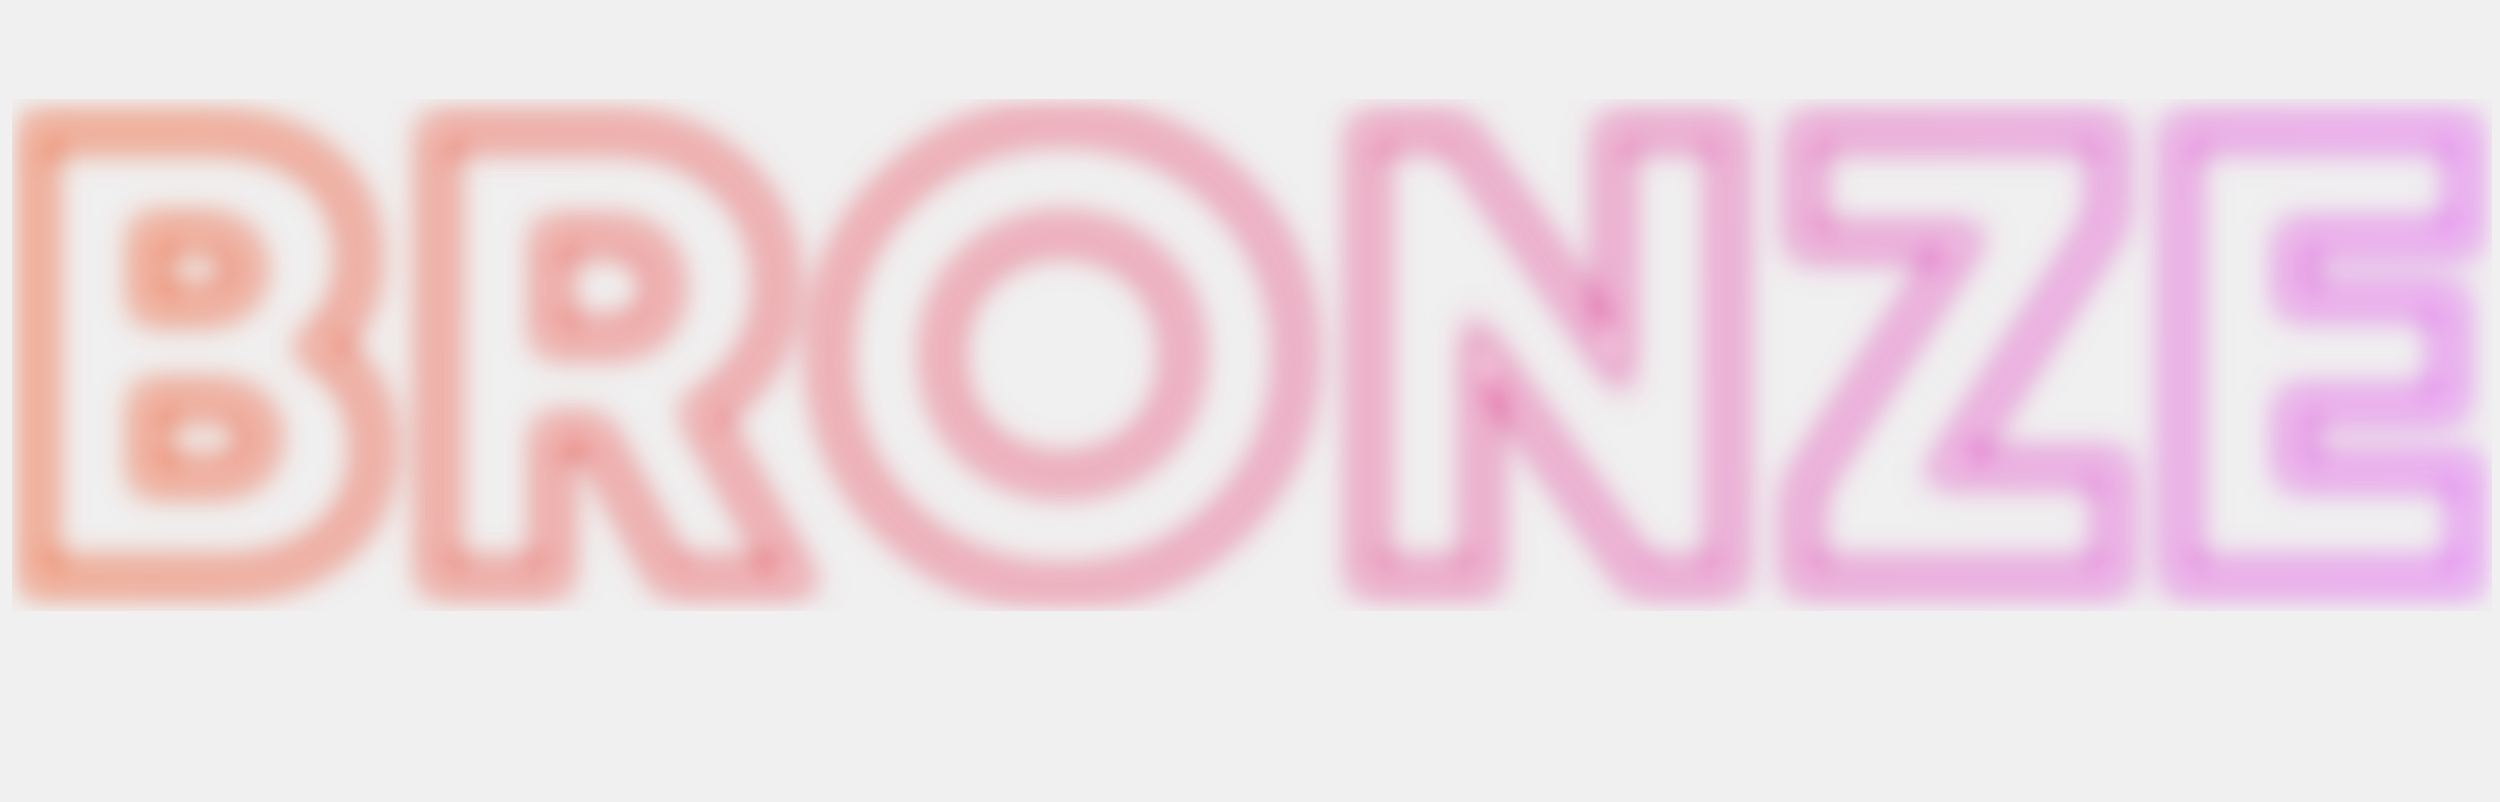
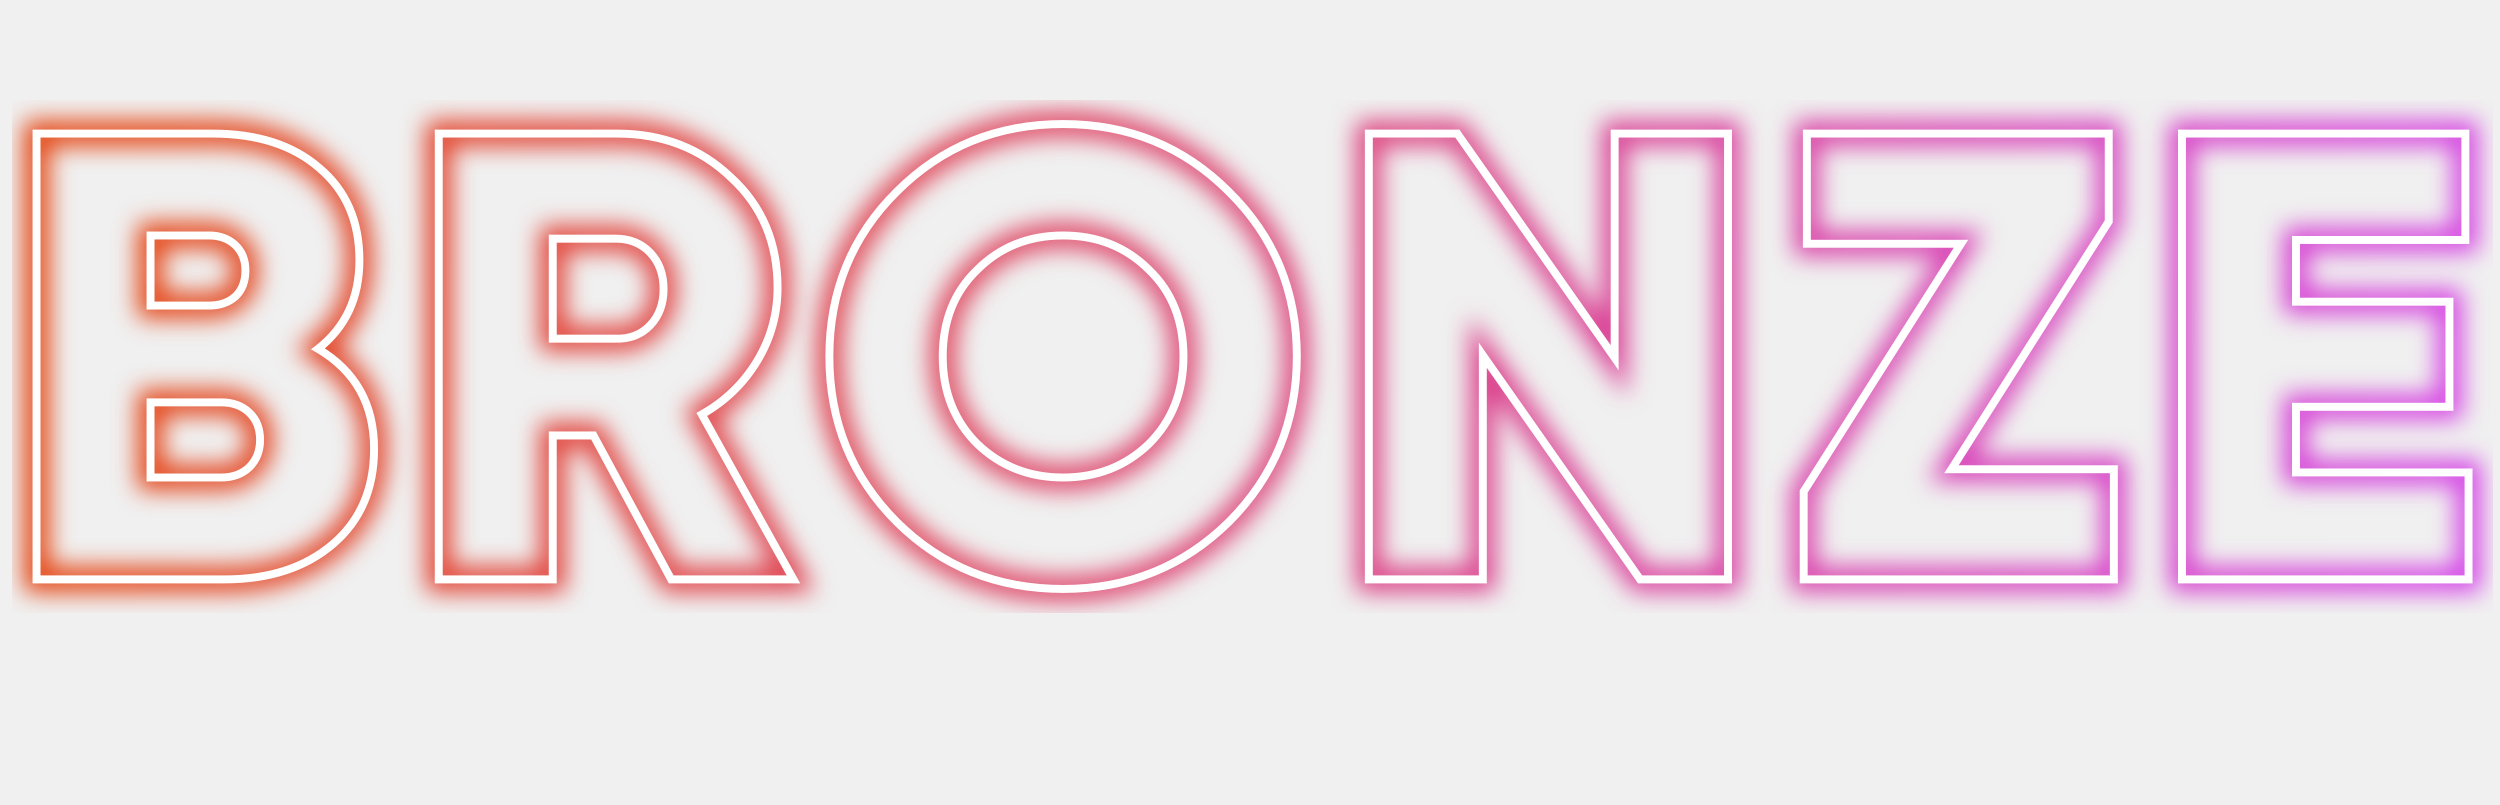
- <svg xmlns="http://www.w3.org/2000/svg" width="212" height="68" viewBox="0 0 212 68" fill="none">
-   <g filter="url(#filter0_f_114_9)">
-     <g filter="url(#filter1_f_114_9)">
-       <path d="M26.957 29.458L26.31 28.633L25.103 29.58L26.424 30.36L26.957 29.458ZM28.253 45.977L27.569 45.182L27.568 45.183L28.253 45.977ZM3.096 49H2.048V50.048H3.096V49ZM3.096 11.212V10.163H2.048V11.212H3.096ZM27.065 14.127L26.376 14.917L26.383 14.923L26.39 14.929L27.065 14.127ZM12.759 19.849V18.801H11.711V19.849H12.759ZM12.759 25.787H11.711V26.835H12.759V25.787ZM19.939 25.031L20.63 25.82L20.643 25.808L20.656 25.796L19.939 25.031ZM12.759 40.363H11.711V41.411H12.759V40.363ZM21.127 39.499L21.845 40.262L21.857 40.251L21.868 40.24L21.127 39.499ZM21.127 34.856L21.845 34.093L21.845 34.093L21.127 34.856ZM12.759 33.992V32.944H11.711V33.992H12.759ZM26.424 30.36C29.261 32.037 30.659 34.513 30.659 37.933H32.756C32.756 33.796 30.987 30.622 27.49 28.555L26.424 30.36ZM30.659 37.933C30.659 41.05 29.613 43.426 27.569 45.182L28.936 46.772C31.499 44.569 32.756 41.583 32.756 37.933H30.659ZM27.568 45.183C25.461 46.998 22.646 47.952 19.021 47.952V50.048C23.026 50.048 26.365 48.986 28.937 46.771L27.568 45.183ZM19.021 47.952H3.096V50.048H19.021V47.952ZM4.145 49V11.212H2.048V49H4.145ZM3.096 12.26H17.996V10.163H3.096V12.26ZM17.996 12.26C21.632 12.26 24.386 13.184 26.376 14.917L27.753 13.336C25.282 11.183 21.989 10.163 17.996 10.163V12.26ZM26.39 14.929C28.391 16.612 29.418 18.912 29.418 21.954H31.514C31.514 18.375 30.273 15.456 27.74 13.325L26.39 14.929ZM29.418 21.954C29.418 24.824 28.377 27.011 26.31 28.633L27.604 30.283C30.215 28.234 31.514 25.419 31.514 21.954H29.418ZM17.726 18.801H12.759V20.897H17.726V18.801ZM11.711 19.849V25.787H13.808V19.849H11.711ZM12.759 26.835H17.726V24.739H12.759V26.835ZM17.726 26.835C18.832 26.835 19.83 26.52 20.63 25.82L19.249 24.242C18.897 24.55 18.419 24.739 17.726 24.739V26.835ZM20.656 25.796C21.483 25.021 21.851 23.985 21.851 22.818H19.755C19.755 23.522 19.547 23.962 19.222 24.267L20.656 25.796ZM21.851 22.818C21.851 21.673 21.474 20.66 20.656 19.894L19.222 21.424C19.556 21.737 19.755 22.163 19.755 22.818H21.851ZM20.656 19.894C19.859 19.146 18.852 18.801 17.726 18.801V20.897C18.399 20.897 18.868 21.092 19.222 21.424L20.656 19.894ZM12.759 41.411H18.752V39.314H12.759V41.411ZM18.752 41.411C19.945 41.411 21.009 41.05 21.845 40.262L20.408 38.735C20.021 39.1 19.501 39.314 18.752 39.314V41.411ZM21.868 40.24C22.694 39.415 23.093 38.366 23.093 37.178H20.996C20.996 37.86 20.784 38.359 20.386 38.758L21.868 40.24ZM23.093 37.178C23.093 35.966 22.701 34.898 21.845 34.093L20.408 35.62C20.776 35.966 20.996 36.446 20.996 37.178H23.093ZM21.845 34.093C21.009 33.305 19.945 32.944 18.752 32.944V35.041C19.501 35.041 20.021 35.255 20.408 35.62L21.845 34.093ZM18.752 32.944H12.759V35.041H18.752V32.944ZM11.711 33.992V40.363H13.808V33.992H11.711ZM67.259 49V50.048H69.041L68.175 48.49L67.259 49ZM56.894 49L55.971 49.498L56.269 50.048H56.894V49ZM50.308 36.8L51.231 36.302L50.934 35.751H50.308V36.8ZM46.853 36.8V35.751H45.805V36.8H46.853ZM46.853 49V50.048H47.901V49H46.853ZM37.19 49H36.142V50.048H37.19V49ZM37.19 11.212V10.163H36.142V11.212H37.19ZM61.968 14.937L61.243 15.693L61.251 15.701L61.26 15.709L61.968 14.937ZM59.485 35.018L58.971 34.105L58.062 34.617L58.569 35.528L59.485 35.018ZM46.853 20.119V19.07H45.805V20.119H46.853ZM46.853 28.594H45.805V29.643H46.853V28.594ZM52.197 28.594L52.229 27.546L52.213 27.546H52.197V28.594ZM55.113 21.306L54.354 22.03L54.354 22.03L55.113 21.306ZM67.259 47.952H56.894V50.048H67.259V47.952ZM57.817 48.502L51.231 36.302L49.386 37.298L55.971 49.498L57.817 48.502ZM50.308 35.751H46.853V37.848H50.308V35.751ZM45.805 36.8V49H47.901V36.8H45.805ZM46.853 47.952H37.19V50.048H46.853V47.952ZM38.239 49V11.212H36.142V49H38.239ZM37.19 12.26H52.306V10.163H37.19V12.26ZM52.306 12.26C55.908 12.26 58.862 13.412 61.243 15.693L62.694 14.18C59.892 11.495 56.405 10.163 52.306 10.163V12.26ZM61.26 15.709C63.654 17.907 64.861 20.731 64.861 24.276H66.958C66.958 20.19 65.537 16.789 62.677 14.164L61.26 15.709ZM64.861 24.276C64.861 26.316 64.337 28.198 63.284 29.942L65.079 31.026C66.33 28.954 66.958 26.698 66.958 24.276H64.861ZM63.284 29.942C62.228 31.691 60.796 33.076 58.971 34.105L60 35.931C62.134 34.729 63.832 33.091 65.079 31.026L63.284 29.942ZM58.569 35.528L66.343 49.509L68.175 48.49L60.401 34.509L58.569 35.528ZM52.197 19.07H46.853V21.167H52.197V19.07ZM45.805 20.119V28.594H47.901V20.119H45.805ZM46.853 29.643H52.197V27.546H46.853V29.643ZM52.166 29.642C53.622 29.686 54.891 29.211 55.871 28.184L54.354 26.737C53.823 27.293 53.148 27.574 52.229 27.546L52.166 29.642ZM55.871 28.184C56.841 27.168 57.295 25.869 57.295 24.384H55.198C55.198 25.417 54.896 26.169 54.354 26.737L55.871 28.184ZM57.295 24.384C57.295 22.898 56.841 21.599 55.871 20.583L54.354 22.03C54.896 22.598 55.198 23.35 55.198 24.384H57.295ZM55.871 20.583C54.899 19.565 53.645 19.07 52.197 19.07V21.167C53.126 21.167 53.814 21.465 54.354 22.03L55.871 20.583ZM104.148 44.141L104.883 44.89L104.89 44.883L104.148 44.141ZM76.023 44.141L75.282 44.883L75.285 44.886L76.023 44.141ZM76.023 16.124L76.761 16.869L76.764 16.865L76.023 16.124ZM104.148 16.124L103.407 16.866L103.414 16.872L104.148 16.124ZM82.825 37.502L82.084 38.243L82.091 38.25L82.097 38.256L82.825 37.502ZM97.4 37.502L98.128 38.256L98.135 38.25L98.142 38.243L97.4 37.502ZM97.4 22.764L96.659 23.505L96.666 23.512L96.673 23.519L97.4 22.764ZM82.825 22.764L83.552 23.519L83.559 23.512L83.566 23.505L82.825 22.764ZM103.414 43.393C99.764 46.975 95.351 48.761 90.113 48.761V50.858C95.887 50.858 100.831 48.865 104.883 44.89L103.414 43.393ZM90.113 48.761C84.799 48.761 80.371 46.973 76.761 43.397L75.285 44.886C79.305 48.868 84.27 50.858 90.113 50.858V48.761ZM76.764 43.4C73.152 39.788 71.349 35.379 71.349 30.106H69.252C69.252 35.918 71.264 40.865 75.282 44.883L76.764 43.4ZM71.349 30.106C71.349 24.833 73.152 20.444 76.761 16.869L75.285 15.379C71.265 19.362 69.252 24.294 69.252 30.106H71.349ZM76.764 16.865C80.375 13.255 84.802 11.45 90.113 11.45V9.354C84.267 9.354 79.3 11.364 75.282 15.383L76.764 16.865ZM90.113 11.45C95.385 11.45 99.795 13.253 103.407 16.865L104.89 15.383C100.872 11.365 95.924 9.354 90.113 9.354V11.45ZM103.414 16.872C107.058 20.448 108.876 24.836 108.876 30.106H110.973C110.973 24.291 108.94 19.358 104.883 15.376L103.414 16.872ZM108.876 30.106C108.876 35.337 107.059 39.748 103.407 43.4L104.89 44.883C108.939 40.833 110.973 35.887 110.973 30.106H108.876ZM82.097 38.256C84.282 40.362 86.977 41.411 90.113 41.411V39.314C87.491 39.314 85.326 38.456 83.552 36.746L82.097 38.256ZM90.113 41.411C93.249 41.411 95.943 40.362 98.128 38.256L96.673 36.746C94.899 38.456 92.735 39.314 90.113 39.314V41.411ZM98.142 38.243C100.3 36.085 101.364 33.344 101.364 30.106H99.267C99.267 32.841 98.388 35.031 96.659 36.76L98.142 38.243ZM101.364 30.106C101.364 26.835 100.302 24.103 98.128 22.009L96.673 23.519C98.386 25.168 99.267 27.33 99.267 30.106H101.364ZM98.142 22.023C95.989 19.87 93.287 18.801 90.113 18.801V20.897C92.768 20.897 94.925 21.771 96.659 23.505L98.142 22.023ZM90.113 18.801C86.938 18.801 84.237 19.87 82.084 22.023L83.566 23.505C85.3 21.771 87.457 20.897 90.113 20.897V18.801ZM82.098 22.009C79.923 24.103 78.862 26.835 78.862 30.106H80.958C80.958 27.33 81.84 25.168 83.552 23.519L82.098 22.009ZM78.862 30.106C78.862 33.344 79.926 36.085 82.084 38.243L83.566 36.76C81.838 35.031 80.958 32.841 80.958 30.106H78.862ZM136.864 30.214L136.006 30.816L137.913 33.533V30.214H136.864ZM136.864 11.212V10.163H135.816V11.212H136.864ZM146.473 11.212H147.522V10.163H146.473V11.212ZM146.473 49V50.048H147.522V49H146.473ZM139.024 49L138.165 49.602L138.478 50.048H139.024V49ZM125.69 29.998L126.548 29.396L124.641 26.679V29.998H125.69ZM125.69 49V50.048H126.738V49H125.69ZM116.027 49H114.978V50.048H116.027V49ZM116.027 11.212V10.163H114.978V11.212H116.027ZM123.53 11.212L124.389 10.609L124.075 10.163H123.53V11.212ZM137.913 30.214V11.212H135.816V30.214H137.913ZM136.864 12.26H146.473V10.163H136.864V12.26ZM145.425 11.212V49H147.522V11.212H145.425ZM146.473 47.952H139.024V50.048H146.473V47.952ZM139.882 48.398L126.548 29.396L124.832 30.6L138.165 49.602L139.882 48.398ZM124.641 29.998V49H126.738V29.998H124.641ZM125.69 47.952H116.027V50.048H125.69V47.952ZM117.075 49V11.212H114.978V49H117.075ZM116.027 12.26H123.53V10.163H116.027V12.26ZM122.672 11.814L136.006 30.816L137.722 29.611L124.389 10.609L122.672 11.814ZM178.745 18.661L179.63 19.223L179.793 18.966V18.661H178.745ZM165.411 39.661L164.526 39.099L163.503 40.709H165.411V39.661ZM179.177 39.661H180.225V38.612H179.177V39.661ZM179.177 49V50.048H180.225V49H179.177ZM152.887 49H151.838V50.048H152.887V49ZM152.887 41.55L152.002 40.988L151.838 41.245V41.55H152.887ZM166.221 20.551L167.106 21.113L168.128 19.502H166.221V20.551ZM153.157 20.551H152.108V21.599H153.157V20.551ZM153.157 11.212V10.163H152.108V11.212H153.157ZM178.745 11.212H179.793V10.163H178.745V11.212ZM177.86 18.099L164.526 39.099L166.296 40.223L179.63 19.223L177.86 18.099ZM165.411 40.709H179.177V38.612H165.411V40.709ZM178.128 39.661V49H180.225V39.661H178.128ZM179.177 47.952H152.887V50.048H179.177V47.952ZM153.935 49V41.55H151.838V49H153.935ZM153.772 42.112L167.106 21.113L165.336 19.989L152.002 40.988L153.772 42.112ZM166.221 19.502H153.157V21.599H166.221V19.502ZM154.205 20.551V11.212H152.108V20.551H154.205ZM153.157 12.26H178.745V10.163H153.157V12.26ZM177.696 11.212V18.661H179.793V11.212H177.696ZM194.615 34.37V33.322H193.567V34.37H194.615ZM194.615 39.931H193.567V40.979H194.615V39.931ZM209.245 39.931H210.293V38.882H209.245V39.931ZM209.245 49V50.048H210.293V49H209.245ZM184.952 49H183.904V50.048H184.952V49ZM184.952 11.212V10.163H183.904V11.212H184.952ZM208.975 11.212H210.023V10.163H208.975V11.212ZM208.975 20.227V21.275H210.023V20.227H208.975ZM194.615 20.227V19.178H193.567V20.227H194.615ZM194.615 25.463H193.567V26.512H194.615V25.463ZM207.625 25.463H208.674V24.415H207.625V25.463ZM207.625 34.37V35.419H208.674V34.37H207.625ZM193.567 34.37V39.931H195.664V34.37H193.567ZM194.615 40.979H209.245V38.882H194.615V40.979ZM208.196 39.931V49H210.293V39.931H208.196ZM209.245 47.952H184.952V50.048H209.245V47.952ZM186.001 49V11.212H183.904V49H186.001ZM184.952 12.26H208.975V10.163H184.952V12.26ZM207.926 11.212V20.227H210.023V11.212H207.926ZM208.975 19.178H194.615V21.275H208.975V19.178ZM193.567 20.227V25.463H195.664V20.227H193.567ZM194.615 26.512H207.625V24.415H194.615V26.512ZM206.577 25.463V34.37H208.674V25.463H206.577ZM207.625 33.322H194.615V35.419H207.625V33.322Z" fill="url(#paint0_linear_114_9)" />
-     </g>
-     <path d="M26.957 29.458L26.749 29.193L26.361 29.497L26.785 29.748L26.957 29.458ZM28.253 45.977L28.033 45.721L28.033 45.721L28.253 45.977ZM3.096 49H2.759V49.337H3.096V49ZM3.096 11.212V10.875H2.759V11.212H3.096ZM27.065 14.127L26.844 14.381L26.848 14.385L27.065 14.127ZM12.759 19.849V19.512H12.422V19.849H12.759ZM12.759 25.787H12.422V26.124H12.759V25.787ZM19.939 25.031L20.161 25.285L20.17 25.277L19.939 25.031ZM12.759 40.363H12.422V40.7H12.759V40.363ZM21.127 39.499L21.358 39.744L21.365 39.737L21.127 39.499ZM21.127 34.856L21.358 34.611L21.358 34.611L21.127 34.856ZM12.759 33.992V33.656H12.422V33.992H12.759ZM26.785 29.748C29.847 31.557 31.37 34.27 31.37 37.933H32.044C32.044 34.039 30.401 31.102 27.128 29.168L26.785 29.748ZM31.37 37.933C31.37 41.231 30.253 43.814 28.033 45.721L28.472 46.232C30.859 44.181 32.044 41.402 32.044 37.933H31.37ZM28.033 45.721C25.768 47.673 22.775 48.663 19.021 48.663V49.337C22.897 49.337 26.059 48.312 28.473 46.232L28.033 45.721ZM19.021 48.663H3.096V49.337H19.021V48.663ZM3.433 49V11.212H2.759V49H3.433ZM3.096 11.549H17.996V10.875H3.096V11.549ZM17.996 11.549C21.753 11.549 24.69 12.505 26.844 14.381L27.286 13.873C24.978 11.862 21.868 10.875 17.996 10.875V11.549ZM26.848 14.385C29.03 16.22 30.129 18.73 30.129 21.954H30.803C30.803 18.557 29.635 15.848 27.282 13.869L26.848 14.385ZM30.129 21.954C30.129 25.026 29.001 27.426 26.749 29.193L27.165 29.723C29.592 27.819 30.803 25.217 30.803 21.954H30.129ZM17.726 19.512H12.759V20.186H17.726V19.512ZM12.422 19.849V25.787H13.096V19.849H12.422ZM12.759 26.124H17.726V25.45H12.759V26.124ZM17.726 26.124C18.692 26.124 19.513 25.852 20.161 25.285L19.717 24.778C19.213 25.219 18.559 25.45 17.726 25.45V26.124ZM20.17 25.277C20.826 24.662 21.14 23.828 21.14 22.818H20.466C20.466 23.679 20.204 24.321 19.709 24.785L20.17 25.277ZM21.14 22.818C21.14 21.84 20.823 21.026 20.17 20.413L19.709 20.904C20.207 21.372 20.466 21.997 20.466 22.818H21.14ZM20.17 20.413C19.523 19.806 18.698 19.512 17.726 19.512V20.186C18.553 20.186 19.204 20.431 19.709 20.904L20.17 20.413ZM12.759 40.7H18.752V40.026H12.759V40.7ZM18.752 40.7C19.795 40.7 20.674 40.388 21.358 39.744L20.896 39.254C20.356 39.761 19.652 40.026 18.752 40.026V40.7ZM21.365 39.737C22.046 39.057 22.381 38.195 22.381 37.178H21.707C21.707 38.032 21.432 38.717 20.889 39.261L21.365 39.737ZM22.381 37.178C22.381 36.129 22.048 35.261 21.358 34.611L20.896 35.102C21.429 35.604 21.707 36.283 21.707 37.178H22.381ZM21.358 34.611C20.674 33.967 19.795 33.656 18.752 33.656V34.33C19.652 34.33 20.356 34.594 20.896 35.102L21.358 34.611ZM18.752 33.656H12.759V34.33H18.752V33.656ZM12.422 33.992V40.363H13.096V33.992H12.422ZM67.259 49V49.337H67.832L67.553 48.836L67.259 49ZM56.894 49L56.597 49.16L56.693 49.337H56.894V49ZM50.308 36.8L50.605 36.64L50.509 36.463H50.308V36.8ZM46.853 36.8V36.463H46.516V36.8H46.853ZM46.853 49V49.337H47.19V49H46.853ZM37.19 49H36.853V49.337H37.19V49ZM37.19 11.212V10.875H36.853V11.212H37.19ZM61.968 14.937L61.735 15.18L61.741 15.185L61.968 14.937ZM59.485 35.018L59.32 34.725L59.028 34.889L59.191 35.182L59.485 35.018ZM46.853 20.119V19.782H46.516V20.119H46.853ZM46.853 28.594H46.516V28.931H46.853V28.594ZM52.197 28.594L52.208 28.257H52.197V28.594ZM55.113 21.306L54.869 21.539L54.869 21.539L55.113 21.306ZM67.259 48.663H56.894V49.337H67.259V48.663ZM57.191 48.84L50.605 36.64L50.012 36.96L56.597 49.16L57.191 48.84ZM50.308 36.463H46.853V37.137H50.308V36.463ZM46.516 36.8V49H47.19V36.8H46.516ZM46.853 48.663H37.19V49.337H46.853V48.663ZM37.527 49V11.212H36.853V49H37.527ZM37.19 11.549H52.306V10.875H37.19V11.549ZM52.306 11.549C56.076 11.549 59.212 12.761 61.735 15.18L62.202 14.693C59.543 12.145 56.236 10.875 52.306 10.875V11.549ZM61.741 15.185C64.293 17.527 65.572 20.548 65.572 24.276H66.246C66.246 20.374 64.898 17.168 62.196 14.688L61.741 15.185ZM65.572 24.276C65.572 26.446 65.013 28.455 63.893 30.309L64.47 30.658C65.654 28.698 66.246 26.568 66.246 24.276H65.572ZM63.893 30.309C62.772 32.166 61.25 33.637 59.32 34.725L59.651 35.312C61.68 34.168 63.288 32.616 64.47 30.658L63.893 30.309ZM59.191 35.182L66.964 49.164L67.553 48.836L59.78 34.855L59.191 35.182ZM52.197 19.782H46.853V20.456H52.197V19.782ZM46.516 20.119V28.594H47.19V20.119H46.516ZM46.853 28.931H52.197V28.257H46.853V28.931ZM52.187 28.931C53.461 28.97 54.528 28.561 55.356 27.693L54.869 27.228C54.185 27.944 53.309 28.291 52.208 28.257L52.187 28.931ZM55.356 27.693C56.181 26.829 56.583 25.716 56.583 24.384H55.909C55.909 25.57 55.556 26.508 54.869 27.228L55.356 27.693ZM56.583 24.384C56.583 23.051 56.181 21.938 55.356 21.074L54.869 21.539C55.556 22.259 55.909 23.197 55.909 24.384H56.583ZM55.356 21.074C54.531 20.209 53.468 19.782 52.197 19.782V20.456C53.302 20.456 54.182 20.82 54.869 21.539L55.356 21.074ZM104.148 44.141L104.384 44.382L104.387 44.38L104.148 44.141ZM76.023 44.141L75.785 44.38L75.786 44.381L76.023 44.141ZM76.023 16.124L76.26 16.363L76.261 16.362L76.023 16.124ZM104.148 16.124L103.91 16.362L103.912 16.365L104.148 16.124ZM82.825 37.502L82.587 37.74L82.591 37.744L82.825 37.502ZM97.4 37.502L97.634 37.744L97.639 37.74L97.4 37.502ZM97.4 22.764L97.162 23.002L97.167 23.007L97.4 22.764ZM82.825 22.764L83.059 23.007L83.063 23.002L82.825 22.764ZM103.912 43.901C100.126 47.617 95.533 49.473 90.113 49.473V50.147C95.705 50.147 100.469 48.224 104.384 44.382L103.912 43.901ZM90.113 49.473C84.619 49.473 80.009 47.616 76.26 43.902L75.786 44.381C79.666 48.225 84.449 50.147 90.113 50.147V49.473ZM76.261 43.903C72.512 40.153 70.638 35.561 70.638 30.106H69.964C69.964 35.735 71.905 40.5 75.785 44.38L76.261 43.903ZM70.638 30.106C70.638 24.65 72.511 20.077 76.26 16.363L75.786 15.885C71.905 19.729 69.964 24.477 69.964 30.106H70.638ZM76.261 16.362C80.011 12.613 84.62 10.739 90.113 10.739V10.065C84.448 10.065 79.665 12.005 75.785 15.886L76.261 16.362ZM90.113 10.739C95.568 10.739 100.16 12.613 103.91 16.362L104.387 15.886C100.507 12.006 95.742 10.065 90.113 10.065V10.739ZM103.912 16.365C107.697 20.078 109.588 24.651 109.588 30.106H110.261C110.261 24.476 108.302 19.728 104.384 15.884L103.912 16.365ZM109.588 30.106C109.588 35.524 107.697 40.116 103.91 43.903L104.387 44.38C108.301 40.465 110.261 35.7 110.261 30.106H109.588ZM82.591 37.744C84.636 39.715 87.151 40.7 90.113 40.7V40.026C87.316 40.026 84.972 39.103 83.059 37.259L82.591 37.744ZM90.113 40.7C93.074 40.7 95.589 39.715 97.634 37.744L97.167 37.259C95.253 39.103 92.909 40.026 90.113 40.026V40.7ZM97.639 37.74C99.651 35.727 100.652 33.174 100.652 30.106H99.978C99.978 33.012 99.037 35.389 97.162 37.263L97.639 37.74ZM100.652 30.106C100.652 27.003 99.652 24.464 97.634 22.521L97.167 23.007C99.036 24.807 99.978 27.162 99.978 30.106H100.652ZM97.639 22.526C95.628 20.515 93.111 19.512 90.113 19.512V20.186C92.944 20.186 95.286 21.126 97.162 23.002L97.639 22.526ZM90.113 19.512C87.114 19.512 84.597 20.515 82.587 22.526L83.063 23.002C84.939 21.126 87.281 20.186 90.113 20.186V19.512ZM82.591 22.521C80.574 24.464 79.573 27.003 79.573 30.106H80.247C80.247 27.162 81.189 24.807 83.059 23.007L82.591 22.521ZM79.573 30.106C79.573 33.174 80.574 35.727 82.587 37.74L83.063 37.263C81.189 35.389 80.247 33.012 80.247 30.106H79.573ZM136.864 30.214L136.588 30.407L137.201 31.281V30.214H136.864ZM136.864 11.212V10.875H136.527V11.212H136.864ZM146.473 11.212H146.81V10.875H146.473V11.212ZM146.473 49V49.337H146.81V49H146.473ZM139.024 49L138.748 49.193L138.848 49.337H139.024V49ZM125.69 29.998L125.966 29.804L125.353 28.931V29.998H125.69ZM125.69 49V49.337H126.027V49H125.69ZM116.027 49H115.69V49.337H116.027V49ZM116.027 11.212V10.875H115.69V11.212H116.027ZM123.53 11.212L123.806 11.018L123.706 10.875H123.53V11.212ZM137.201 30.214V11.212H136.527V30.214H137.201ZM136.864 11.549H146.473V10.875H136.864V11.549ZM146.136 11.212V49H146.81V11.212H146.136ZM146.473 48.663H139.024V49.337H146.473V48.663ZM139.299 48.806L125.966 29.804L125.414 30.191L138.748 49.193L139.299 48.806ZM125.353 29.998V49H126.027V29.998H125.353ZM125.69 48.663H116.027V49.337H125.69V48.663ZM116.364 49V11.212H115.69V49H116.364ZM116.027 11.549H123.53V10.875H116.027V11.549ZM123.255 11.405L136.588 30.407L137.14 30.02L123.806 11.018L123.255 11.405ZM178.745 18.661L179.029 18.842L179.082 18.759V18.661H178.745ZM165.411 39.661L165.126 39.48L164.798 39.998H165.411V39.661ZM179.177 39.661H179.514V39.324H179.177V39.661ZM179.177 49V49.337H179.514V49H179.177ZM152.887 49H152.55V49.337H152.887V49ZM152.887 41.55L152.602 41.37L152.55 41.452V41.55H152.887ZM166.221 20.551L166.505 20.731L166.834 20.214H166.221V20.551ZM153.157 20.551H152.82V20.888H153.157V20.551ZM153.157 11.212V10.875H152.82V11.212H153.157ZM178.745 11.212H179.082V10.875H178.745V11.212ZM178.46 18.481L165.126 39.48L165.695 39.841L179.029 18.842L178.46 18.481ZM165.411 39.998H179.177V39.324H165.411V39.998ZM178.84 39.661V49H179.514V39.661H178.84ZM179.177 48.663H152.887V49.337H179.177V48.663ZM153.224 49V41.55H152.55V49H153.224ZM153.171 41.731L166.505 20.731L165.936 20.37L152.602 41.37L153.171 41.731ZM166.221 20.214H153.157V20.888H166.221V20.214ZM153.494 20.551V11.212H152.82V20.551H153.494ZM153.157 11.549H178.745V10.875H153.157V11.549ZM178.408 11.212V18.661H179.082V11.212H178.408ZM194.615 34.37V34.033H194.278V34.37H194.615ZM194.615 39.931H194.278V40.268H194.615V39.931ZM209.245 39.931H209.582V39.594H209.245V39.931ZM209.245 49V49.337H209.582V49H209.245ZM184.952 49H184.615V49.337H184.952V49ZM184.952 11.212V10.875H184.615V11.212H184.952ZM208.975 11.212H209.312V10.875H208.975V11.212ZM208.975 20.227V20.564H209.312V20.227H208.975ZM194.615 20.227V19.89H194.278V20.227H194.615ZM194.615 25.463H194.278V25.8H194.615V25.463ZM207.625 25.463H207.962V25.126H207.625V25.463ZM207.625 34.37V34.707H207.962V34.37H207.625ZM194.278 34.37V39.931H194.952V34.37H194.278ZM194.615 40.268H209.245V39.594H194.615V40.268ZM208.908 39.931V49H209.582V39.931H208.908ZM209.245 48.663H184.952V49.337H209.245V48.663ZM185.289 49V11.212H184.615V49H185.289ZM184.952 11.549H208.975V10.875H184.952V11.549ZM208.638 11.212V20.227H209.312V11.212H208.638ZM208.975 19.89H194.615V20.564H208.975V19.89ZM194.278 20.227V25.463H194.952V20.227H194.278ZM194.615 25.8H207.625V25.126H194.615V25.8ZM207.288 25.463V34.37H207.962V25.463H207.288ZM207.625 34.033H194.615V34.707H207.625V34.033Z" fill="white" />
+ <svg xmlns="http://www.w3.org/2000/svg" width="233" height="75" viewBox="0 0 233 75" fill="none">
+   <g filter="url(#filter0_f_106_2631)">
+     <path d="M29.64 32.513L28.928 31.606L27.601 32.648L29.053 33.506L29.64 32.513ZM31.064 50.676L30.313 49.802L30.312 49.803L31.064 50.676ZM3.405 54H2.252V55.153H3.405V54ZM3.405 12.451V11.298H2.252V12.451H3.405ZM29.759 15.656L29.002 16.525L29.009 16.532L29.017 16.538L29.759 15.656ZM14.029 21.948V20.795H12.877V21.948H14.029ZM14.029 28.477H12.877V29.63H14.029V28.477ZM21.924 27.646L22.683 28.514L22.698 28.5L22.712 28.487L21.924 27.646ZM14.029 44.503H12.877V45.656H14.029V44.503ZM23.229 43.553L24.02 44.393L24.032 44.381L24.044 44.368L23.229 43.553ZM23.229 38.449L24.02 37.609H24.02L23.229 38.449ZM14.029 37.499V36.346H12.877V37.499H14.029ZM29.053 33.506C32.173 35.349 33.711 38.071 33.711 41.832H36.016C36.016 37.283 34.071 33.793 30.226 31.521L29.053 33.506ZM33.711 41.832C33.711 45.259 32.56 47.871 30.313 49.802L31.816 51.55C34.634 49.129 36.016 45.845 36.016 41.832H33.711ZM30.312 49.803C27.995 51.799 24.9 52.847 20.915 52.847V55.153C25.318 55.153 28.989 53.985 31.817 51.549L30.312 49.803ZM20.915 52.847H3.405V55.153H20.915V52.847ZM4.557 54V12.451H2.252V54H4.557ZM3.405 13.604H19.787V11.298H3.405V13.604ZM19.787 13.604C23.785 13.604 26.813 14.619 29.002 16.525L30.516 14.787C27.798 12.419 24.177 11.298 19.787 11.298V13.604ZM29.017 16.538C31.216 18.389 32.345 20.918 32.345 24.263H34.651C34.651 20.327 33.286 17.118 30.501 14.774L29.017 16.538ZM32.345 24.263C32.345 27.418 31.202 29.823 28.928 31.606L30.351 33.42C33.222 31.168 34.651 28.072 34.651 24.263H32.345ZM19.49 20.795H14.029V23.101H19.49V20.795ZM12.877 21.948V28.477H15.182V21.948H12.877ZM14.029 29.63H19.49V27.324H14.029V29.63ZM19.49 29.63C20.707 29.63 21.803 29.283 22.683 28.514L21.165 26.779C20.777 27.117 20.252 27.324 19.49 27.324V29.63ZM22.712 28.487C23.621 27.635 24.026 26.496 24.026 25.212H21.721C21.721 25.987 21.493 26.47 21.135 26.805L22.712 28.487ZM24.026 25.212C24.026 23.953 23.611 22.84 22.712 21.997L21.135 23.679C21.502 24.023 21.721 24.493 21.721 25.212H24.026ZM22.712 21.997C21.835 21.175 20.728 20.795 19.49 20.795V23.101C20.23 23.101 20.746 23.314 21.135 23.679L22.712 21.997ZM14.029 45.656H20.618V43.35H14.029V45.656ZM20.618 45.656C21.93 45.656 23.1 45.259 24.02 44.393L22.439 42.714C22.014 43.114 21.442 43.35 20.618 43.35V45.656ZM24.044 44.368C24.952 43.461 25.391 42.308 25.391 41.001H23.086C23.086 41.752 22.852 42.3 22.414 42.738L24.044 44.368ZM25.391 41.001C25.391 39.669 24.96 38.495 24.02 37.609L22.439 39.288C22.844 39.669 23.086 40.196 23.086 41.001H25.391ZM24.02 37.609C23.1 36.744 21.93 36.346 20.618 36.346V38.652C21.442 38.652 22.014 38.888 22.439 39.288L24.02 37.609ZM20.618 36.346H14.029V38.652H20.618V36.346ZM12.877 37.499V44.503H15.182V37.499H12.877ZM73.953 54V55.153H75.913L74.96 53.44L73.953 54ZM62.556 54L61.542 54.548L61.869 55.153H62.556V54ZM55.315 40.586L56.329 40.038L56.003 39.433H55.315V40.586ZM51.516 40.586V39.433H50.364V40.586H51.516ZM51.516 54V55.153H52.669V54H51.516ZM40.892 54H39.739V55.153H40.892V54ZM40.892 12.451V11.298H39.739V12.451H40.892ZM68.136 16.547L67.338 17.379L67.347 17.387L67.356 17.396L68.136 16.547ZM65.406 38.627L64.84 37.623L63.841 38.185L64.398 39.187L65.406 38.627ZM51.516 22.245V21.092H50.364V22.245H51.516ZM51.516 31.564H50.364V32.716H51.516V31.564ZM57.392 31.564L57.427 30.411L57.41 30.411H57.392V31.564ZM60.598 23.55L59.764 24.346H59.764L60.598 23.55ZM73.953 52.847H62.556V55.153H73.953V52.847ZM63.571 53.453L56.329 40.038L54.301 41.133L61.542 54.548L63.571 53.453ZM55.315 39.433H51.516V41.738H55.315V39.433ZM50.364 40.586V54H52.669V40.586H50.364ZM51.516 52.847H40.892V55.153H51.516V52.847ZM42.044 54V12.451H39.739V54H42.044ZM40.892 13.604H57.511V11.298H40.892V13.604ZM57.511 13.604C61.472 13.604 64.721 14.87 67.338 17.379L68.933 15.714C65.853 12.762 62.019 11.298 57.511 11.298V13.604ZM67.356 17.396C69.989 19.812 71.316 22.918 71.316 26.815H73.622C73.622 22.323 72.06 18.583 68.915 15.697L67.356 17.396ZM71.316 26.815C71.316 29.059 70.74 31.128 69.583 33.045L71.556 34.237C72.931 31.959 73.622 29.478 73.622 26.815H71.316ZM69.583 33.045C68.421 34.969 66.846 36.492 64.84 37.623L65.972 39.631C68.317 38.309 70.185 36.508 71.556 34.237L69.583 33.045ZM64.398 39.187L72.945 54.56L74.96 53.44L66.413 38.067L64.398 39.187ZM57.392 21.092H51.516V23.397H57.392V21.092ZM50.364 22.245V31.564H52.669V22.245H50.364ZM51.516 32.716H57.392V30.411H51.516V32.716ZM57.358 32.716C58.959 32.764 60.354 32.242 61.431 31.113L59.764 29.521C59.18 30.133 58.438 30.442 57.427 30.411L57.358 32.716ZM61.431 31.113C62.498 29.995 62.997 28.567 62.997 26.934H60.691C60.691 28.07 60.359 28.897 59.764 29.521L61.431 31.113ZM62.997 26.934C62.997 25.3 62.498 23.872 61.431 22.755L59.764 24.346C60.359 24.97 60.691 25.797 60.691 26.934H62.997ZM61.431 22.755C60.363 21.635 58.984 21.092 57.392 21.092V23.397C58.413 23.397 59.17 23.724 59.764 24.346L61.431 22.755ZM114.514 48.658L115.321 49.481L115.329 49.473L114.514 48.658ZM83.589 48.658L82.774 49.473L82.778 49.477L83.589 48.658ZM83.589 17.852L84.401 18.671L84.404 18.667L83.589 17.852ZM114.514 17.852L113.699 18.667L113.706 18.675L114.514 17.852ZM91.068 41.357L90.253 42.172L90.261 42.18L90.268 42.187L91.068 41.357ZM107.094 41.357L107.894 42.187L107.902 42.18L107.909 42.172L107.094 41.357ZM107.094 25.153L106.279 25.968L106.287 25.976L106.295 25.983L107.094 25.153ZM91.068 25.153L91.868 25.983L91.876 25.976L91.883 25.968L91.068 25.153ZM113.706 47.835C109.693 51.774 104.841 53.738 99.081 53.738V56.043C105.431 56.043 110.867 53.852 115.321 49.481L113.706 47.835ZM99.081 53.738C93.239 53.738 88.37 51.771 84.401 47.839L82.778 49.477C87.198 53.855 92.657 56.043 99.081 56.043V53.738ZM84.404 47.843C80.433 43.871 78.45 39.023 78.45 33.225H76.145C76.145 39.616 78.357 45.056 82.774 49.473L84.404 47.843ZM78.45 33.225C78.45 27.428 80.432 22.602 84.401 18.671L82.778 17.033C78.357 21.412 76.145 26.835 76.145 33.225H78.45ZM84.404 18.667C88.375 14.697 93.242 12.713 99.081 12.713V10.408C92.654 10.408 87.193 12.618 82.774 17.037L84.404 18.667ZM99.081 12.713C104.879 12.713 109.727 14.696 113.699 18.667L115.329 17.037C110.912 12.62 105.471 10.408 99.081 10.408V12.713ZM113.706 18.675C117.713 22.607 119.712 27.432 119.712 33.225H122.018C122.018 26.832 119.783 21.408 115.321 17.029L113.706 18.675ZM119.712 33.225C119.712 38.978 117.714 43.828 113.699 47.843L115.329 49.473C119.782 45.02 122.018 39.582 122.018 33.225H119.712ZM90.268 42.187C92.671 44.502 95.633 45.656 99.081 45.656V43.35C96.198 43.35 93.819 42.407 91.868 40.527L90.268 42.187ZM99.081 45.656C102.53 45.656 105.492 44.502 107.894 42.187L106.294 40.527C104.344 42.407 101.964 43.35 99.081 43.35V45.656ZM107.909 42.172C110.282 39.8 111.452 36.786 111.452 33.225H109.147C109.147 36.233 108.18 38.641 106.279 40.542L107.909 42.172ZM111.452 33.225C111.452 29.63 110.285 26.625 107.894 24.323L106.295 25.983C108.178 27.797 109.147 30.173 109.147 33.225H111.452ZM107.909 24.338C105.542 21.971 102.572 20.795 99.081 20.795V23.101C102.001 23.101 104.373 24.062 106.279 25.968L107.909 24.338ZM99.081 20.795C95.591 20.795 92.62 21.971 90.253 24.338L91.883 25.968C93.79 24.062 96.161 23.101 99.081 23.101V20.795ZM90.269 24.323C87.878 26.625 86.71 29.63 86.71 33.225H89.016C89.016 30.173 89.985 27.797 91.868 25.983L90.269 24.323ZM86.71 33.225C86.71 36.786 87.88 39.8 90.253 42.172L91.883 40.542C89.983 38.641 89.016 36.233 89.016 33.225H86.71ZM150.486 33.344L149.542 34.006L151.639 36.994V33.344H150.486ZM150.486 12.451V11.298H149.333V12.451H150.486ZM161.051 12.451H162.204V11.298H161.051V12.451ZM161.051 54V55.153H162.204V54H161.051ZM152.86 54L151.916 54.662L152.261 55.153H152.86V54ZM138.199 33.107L139.143 32.445L137.046 29.457V33.107H138.199ZM138.199 54V55.153H139.352V54H138.199ZM127.574 54H126.422V55.153H127.574V54ZM127.574 12.451V11.298H126.422V12.451H127.574ZM135.825 12.451L136.768 11.789L136.424 11.298H135.825V12.451ZM151.639 33.344V12.451H149.333V33.344H151.639ZM150.486 13.604H161.051V11.298H150.486V13.604ZM159.898 12.451V54H162.204V12.451H159.898ZM161.051 52.847H152.86V55.153H161.051V52.847ZM153.804 53.338L139.143 32.445L137.256 33.769L151.916 54.662L153.804 53.338ZM137.046 33.107V54H139.352V33.107H137.046ZM138.199 52.847H127.574V55.153H138.199V52.847ZM128.727 54V12.451H126.422V54H128.727ZM127.574 13.604H135.825V11.298H127.574V13.604ZM134.881 13.113L149.542 34.006L151.429 32.682L136.768 11.789L134.881 13.113ZM196.534 20.642L197.508 21.26L197.687 20.977V20.642H196.534ZM181.874 43.731L180.9 43.114L179.776 44.884H181.874V43.731ZM197.009 43.731H198.162V42.579H197.009V43.731ZM197.009 54V55.153H198.162V54H197.009ZM168.103 54H166.95V55.153H168.103V54ZM168.103 45.809L167.13 45.191L166.95 45.474V45.809H168.103ZM182.764 22.72L183.737 23.337L184.861 21.567H182.764V22.72ZM168.4 22.72H167.247V23.872H168.4V22.72ZM168.4 12.451V11.298H167.247V12.451H168.4ZM196.534 12.451H197.687V11.298H196.534V12.451ZM195.561 20.024L180.9 43.114L182.847 44.349L197.508 21.26L195.561 20.024ZM181.874 44.884H197.009V42.579H181.874V44.884ZM195.857 43.731V54H198.162V43.731H195.857ZM197.009 52.847H168.103V55.153H197.009V52.847ZM169.256 54V45.809H166.95V54H169.256ZM169.076 46.427L183.737 23.337L181.791 22.102L167.13 45.191L169.076 46.427ZM182.764 21.567H168.4V23.872H182.764V21.567ZM169.552 22.72V12.451H167.247V22.72H169.552ZM168.4 13.604H196.534V11.298H168.4V13.604ZM195.382 12.451V20.642H197.687V12.451H195.382ZM213.985 37.915V36.762H212.832V37.915H213.985ZM213.985 44.028H212.832V45.181H213.985V44.028ZM230.07 44.028H231.223V42.876H230.07V44.028ZM230.07 54V55.153H231.223V54H230.07ZM203.36 54H202.207V55.153H203.36V54ZM203.36 12.451V11.298H202.207V12.451H203.36ZM229.773 12.451H230.926V11.298H229.773V12.451ZM229.773 22.363V23.516H230.926V22.363H229.773ZM213.985 22.363V21.211H212.832V22.363H213.985ZM213.985 28.121H212.832V29.274H213.985V28.121ZM228.289 28.121H229.442V26.968H228.289V28.121ZM228.289 37.915V39.067H229.442V37.915H228.289ZM212.832 37.915V44.028H215.137V37.915H212.832ZM213.985 45.181H230.07V42.876H213.985V45.181ZM228.917 44.028V54H231.223V44.028H228.917ZM230.07 52.847H203.36V55.153H230.07V52.847ZM204.513 54V12.451H202.207V54H204.513ZM203.36 13.604H229.773V11.298H203.36V13.604ZM228.621 12.451V22.363H230.926V12.451H228.621ZM229.773 21.211H213.985V23.516H229.773V21.211ZM212.832 22.363V28.121H215.137V22.363H212.832ZM213.985 29.274H228.289V26.968H213.985V29.274ZM227.137 28.121V37.915H229.442V28.121H227.137ZM228.289 36.762H213.985V39.067H228.289V36.762Z" fill="url(#paint0_linear_106_2631)" />
  </g>
+   <path d="M29.64 32.513L29.411 32.222L28.985 32.556L29.451 32.832L29.64 32.513ZM31.064 50.676L30.823 50.395L30.823 50.395L31.064 50.676ZM3.405 54H3.034V54.371H3.405V54ZM3.405 12.451V12.08H3.034V12.451H3.405ZM29.759 15.656L29.515 15.935L29.52 15.94L29.759 15.656ZM14.029 21.948V21.577H13.659V21.948H14.029ZM14.029 28.477H13.659V28.848H14.029V28.477ZM21.924 27.646L22.168 27.925L22.177 27.916L21.924 27.646ZM14.029 44.503H13.659V44.874H14.029V44.503ZM23.229 43.553L23.483 43.823L23.491 43.815L23.229 43.553ZM23.229 38.449L23.483 38.179L23.229 38.449ZM14.029 37.499V37.129H13.659V37.499H14.029ZM29.451 32.832C32.817 34.821 34.493 37.804 34.493 41.832H35.234C35.234 37.55 33.427 34.321 29.828 32.194L29.451 32.832ZM34.493 41.832C34.493 45.458 33.264 48.298 30.823 50.395L31.306 50.957C33.93 48.702 35.234 45.646 35.234 41.832H34.493ZM30.823 50.395C28.332 52.541 25.042 53.63 20.915 53.63V54.371C25.176 54.371 28.652 53.243 31.306 50.957L30.823 50.395ZM20.915 53.63H3.405V54.371H20.915V53.63ZM3.775 54V12.451H3.034V54H3.775ZM3.405 12.821H19.787V12.08H3.405V12.821ZM19.787 12.821C23.918 12.821 27.147 13.873 29.515 15.935L30.002 15.377C27.463 13.166 24.044 12.08 19.787 12.08V12.821ZM29.52 15.94C31.919 17.958 33.127 20.717 33.127 24.263H33.868C33.868 20.527 32.584 17.549 29.997 15.373L29.52 15.94ZM33.127 24.263C33.127 27.64 31.887 30.279 29.411 32.222L29.869 32.805C32.537 30.711 33.868 27.85 33.868 24.263H33.127ZM19.49 21.577H14.029V22.318H19.49V21.577ZM13.659 21.948V28.477H14.4V21.948H13.659ZM14.029 28.848H19.49V28.107H14.029V28.848ZM19.49 28.848C20.552 28.848 21.455 28.548 22.168 27.925L21.68 27.367C21.126 27.852 20.406 28.107 19.49 28.107V28.848ZM22.177 27.916C22.899 27.24 23.244 26.323 23.244 25.212H22.503C22.503 26.16 22.215 26.865 21.67 27.376L22.177 27.916ZM23.244 25.212C23.244 24.137 22.896 23.242 22.177 22.568L21.67 23.108C22.218 23.622 22.503 24.31 22.503 25.212H23.244ZM22.177 22.568C21.465 21.901 20.559 21.577 19.49 21.577V22.318C20.399 22.318 21.115 22.588 21.67 23.108L22.177 22.568ZM14.029 44.874H20.618V44.133H14.029V44.874ZM20.618 44.874C21.765 44.874 22.731 44.531 23.483 43.823L22.976 43.284C22.382 43.842 21.608 44.133 20.618 44.133V44.874ZM23.491 43.815C24.24 43.067 24.609 42.119 24.609 41.001H23.868C23.868 41.941 23.565 42.694 22.967 43.291L23.491 43.815ZM24.609 41.001C24.609 39.848 24.242 38.893 23.483 38.179L22.976 38.719C23.562 39.271 23.868 40.017 23.868 41.001H24.609ZM23.483 38.179C22.731 37.471 21.765 37.129 20.618 37.129V37.87C21.608 37.87 22.382 38.16 22.976 38.719L23.483 38.179ZM20.618 37.129H14.029V37.87H20.618V37.129ZM13.659 37.499V44.503H14.4V37.499H13.659ZM73.953 54V54.371H74.583L74.277 53.82L73.953 54ZM62.556 54L62.23 54.176L62.335 54.371H62.556V54ZM55.315 40.586L55.641 40.41L55.536 40.215H55.315V40.586ZM51.516 40.586V40.215H51.146V40.586H51.516ZM51.516 54V54.371H51.887V54H51.516ZM40.892 54H40.521V54.371H40.892V54ZM40.892 12.451V12.08H40.521V12.451H40.892ZM68.136 16.547L67.879 16.814L67.885 16.819L68.136 16.547ZM65.406 38.627L65.224 38.304L64.903 38.485L65.082 38.807L65.406 38.627ZM51.516 22.245V21.874H51.146V22.245H51.516ZM51.516 31.564H51.146V31.934H51.516V31.564ZM57.392 31.564L57.404 31.193H57.392V31.564ZM60.598 23.55L60.33 23.806L60.598 23.55ZM73.953 53.63H62.556V54.371H73.953V53.63ZM62.883 53.824L55.641 40.41L54.989 40.762L62.23 54.176L62.883 53.824ZM55.315 40.215H51.516V40.956H55.315V40.215ZM51.146 40.586V54H51.887V40.586H51.146ZM51.516 53.63H40.892V54.371H51.516V53.63ZM41.262 54V12.451H40.521V54H41.262ZM40.892 12.821H57.511V12.08H40.892V12.821ZM57.511 12.821C61.657 12.821 65.105 14.155 67.88 16.814L68.392 16.279C65.469 13.477 61.833 12.08 57.511 12.08V12.821ZM67.885 16.819C70.692 19.395 72.098 22.716 72.098 26.815H72.839C72.839 22.525 71.357 19 68.386 16.273L67.885 16.819ZM72.098 26.815C72.098 29.201 71.484 31.41 70.252 33.45L70.887 33.833C72.188 31.677 72.839 29.336 72.839 26.815H72.098ZM70.252 33.45C69.02 35.491 67.346 37.108 65.224 38.304L65.588 38.95C67.818 37.692 69.587 35.986 70.887 33.833L70.252 33.45ZM65.082 38.807L73.629 54.18L74.277 53.82L65.729 38.447L65.082 38.807ZM57.392 21.874H51.516V22.615H57.392V21.874ZM51.146 22.245V31.564H51.887V22.245H51.146ZM51.516 31.934H57.392V31.193H51.516V31.934ZM57.381 31.934C58.782 31.976 59.955 31.526 60.866 30.573L60.33 30.061C59.578 30.849 58.614 31.23 57.404 31.193L57.381 31.934ZM60.866 30.573C61.773 29.623 62.215 28.398 62.215 26.934H61.474C61.474 28.239 61.085 29.27 60.33 30.061L60.866 30.573ZM62.215 26.934C62.215 25.469 61.773 24.244 60.866 23.295L60.33 23.806C61.085 24.598 61.474 25.629 61.474 26.934H62.215ZM60.866 23.295C59.959 22.344 58.79 21.874 57.392 21.874V22.615C58.607 22.615 59.575 23.016 60.33 23.806L60.866 23.295ZM114.514 48.658L114.773 48.922L114.776 48.92L114.514 48.658ZM83.589 48.658L83.327 48.92L83.329 48.921L83.589 48.658ZM83.589 17.852L83.85 18.116L83.851 18.114L83.589 17.852ZM114.514 17.852L114.252 18.114L114.254 18.117L114.514 17.852ZM91.068 41.357L90.806 41.619L90.811 41.624L91.068 41.357ZM107.094 41.357L107.351 41.624L107.356 41.619L107.094 41.357ZM107.094 25.153L106.832 25.415L106.837 25.42L107.094 25.153ZM91.068 25.153L91.325 25.42L91.33 25.415L91.068 25.153ZM114.254 48.394C110.091 52.479 105.041 54.52 99.081 54.52V55.261C105.23 55.261 110.468 53.147 114.773 48.922L114.254 48.394ZM99.081 54.52C93.041 54.52 87.972 52.478 83.85 48.395L83.329 48.921C87.595 53.148 92.854 55.261 99.081 55.261V54.52ZM83.851 48.396C79.728 44.273 77.668 39.224 77.668 33.225H76.927C76.927 39.415 79.061 44.654 83.327 48.92L83.851 48.396ZM77.668 33.225C77.668 27.227 79.728 22.198 83.85 18.116L83.329 17.589C79.061 21.816 76.927 27.036 76.927 33.225H77.668ZM83.851 18.114C87.974 13.992 93.042 11.931 99.081 11.931V11.19C92.853 11.19 87.594 13.324 83.327 17.59L83.851 18.114ZM99.081 11.931C105.08 11.931 110.129 13.991 114.252 18.114L114.776 17.59C110.51 13.324 105.27 11.19 99.081 11.19V11.931ZM114.254 18.117C118.415 22.2 120.494 27.228 120.494 33.225H121.235C121.235 27.035 119.08 21.814 114.773 17.588L114.254 18.117ZM120.494 33.225C120.494 39.183 118.416 44.232 114.252 48.396L114.776 48.92C119.08 44.616 121.235 39.377 121.235 33.225H120.494ZM90.811 41.624C93.06 43.791 95.825 44.874 99.081 44.874V44.133C96.006 44.133 93.429 43.118 91.325 41.09L90.811 41.624ZM99.081 44.874C102.338 44.874 105.102 43.791 107.351 41.624L106.837 41.09C104.733 43.118 102.156 44.133 99.081 44.133V44.874ZM107.356 41.619C109.569 39.407 110.67 36.599 110.67 33.225H109.929C109.929 36.421 108.893 39.034 106.832 41.095L107.356 41.619ZM110.67 33.225C110.67 29.814 109.57 27.022 107.351 24.886L106.837 25.42C108.893 27.399 109.929 29.989 109.929 33.225H110.67ZM107.356 24.891C105.145 22.68 102.378 21.577 99.081 21.577V22.318C102.195 22.318 104.77 23.352 106.832 25.415L107.356 24.891ZM99.081 21.577C95.784 21.577 93.017 22.68 90.806 24.891L91.33 25.415C93.393 23.352 95.968 22.318 99.081 22.318V21.577ZM90.811 24.886C88.593 27.022 87.493 29.814 87.493 33.225H88.234C88.234 29.989 89.27 27.399 91.325 25.42L90.811 24.886ZM87.493 33.225C87.493 36.599 88.594 39.407 90.806 41.619L91.33 41.095C89.269 39.034 88.234 36.421 88.234 33.225H87.493ZM150.486 33.344L150.183 33.557L150.856 34.517V33.344H150.486ZM150.486 12.451V12.08H150.115V12.451H150.486ZM161.051 12.451H161.422V12.08H161.051V12.451ZM161.051 54V54.371H161.422V54H161.051ZM152.86 54L152.557 54.213L152.667 54.371H152.86V54ZM138.199 33.107L138.502 32.894L137.829 31.934V33.107H138.199ZM138.199 54V54.371H138.57V54H138.199ZM127.574 54H127.204V54.371H127.574V54ZM127.574 12.451V12.08H127.204V12.451H127.574ZM135.825 12.451L136.128 12.238L136.018 12.08H135.825V12.451ZM150.856 33.344V12.451H150.115V33.344H150.856ZM150.486 12.821H161.051V12.08H150.486V12.821ZM160.681 12.451V54H161.422V12.451H160.681ZM161.051 53.63H152.86V54.371H161.051V53.63ZM153.163 53.787L138.502 32.894L137.896 33.32L152.557 54.213L153.163 53.787ZM137.829 33.107V54H138.57V33.107H137.829ZM138.199 53.63H127.574V54.371H138.199V53.63ZM127.945 54V12.451H127.204V54H127.945ZM127.574 12.821H135.825V12.08H127.574V12.821ZM135.522 12.664L150.183 33.557L150.789 33.131L136.128 12.238L135.522 12.664ZM196.534 20.642L196.847 20.841L196.905 20.75V20.642H196.534ZM181.874 43.731L181.561 43.533L181.199 44.102H181.874V43.731ZM197.009 43.731H197.38V43.361H197.009V43.731ZM197.009 54V54.371H197.38V54H197.009ZM168.103 54H167.732V54.371H168.103V54ZM168.103 45.809L167.79 45.61L167.732 45.701V45.809H168.103ZM182.764 22.72L183.077 22.918L183.438 22.349H182.764V22.72ZM168.4 22.72H168.029V23.09H168.4V22.72ZM168.4 12.451V12.08H168.029V12.451H168.4ZM196.534 12.451H196.905V12.08H196.534V12.451ZM196.222 20.443L181.561 43.533L182.186 43.93L196.847 20.841L196.222 20.443ZM181.874 44.102H197.009V43.361H181.874V44.102ZM196.639 43.731V54H197.38V43.731H196.639ZM197.009 53.63H168.103V54.371H197.009V53.63ZM168.473 54V45.809H167.732V54H168.473ZM168.416 46.008L183.077 22.918L182.451 22.521L167.79 45.61L168.416 46.008ZM182.764 22.349H168.4V23.09H182.764V22.349ZM168.77 22.72V12.451H168.029V22.72H168.77ZM168.4 12.821H196.534V12.08H168.4V12.821ZM196.164 12.451V20.642H196.905V12.451H196.164ZM213.985 37.915V37.544H213.614V37.915H213.985ZM213.985 44.028H213.614V44.399H213.985V44.028ZM230.07 44.028H230.441V43.658H230.07V44.028ZM230.07 54V54.371H230.441V54H230.07ZM203.36 54H202.989V54.371H203.36V54ZM203.36 12.451V12.08H202.989V12.451H203.36ZM229.773 12.451H230.144V12.08H229.773V12.451ZM229.773 22.363V22.734H230.144V22.363H229.773ZM213.985 22.363V21.993H213.614V22.363H213.985ZM213.985 28.121H213.614V28.491H213.985V28.121ZM228.289 28.121H228.66V27.75H228.289V28.121ZM228.289 37.915V38.285H228.66V37.915H228.289ZM213.614 37.915V44.028H214.355V37.915H213.614ZM213.985 44.399H230.07V43.658H213.985V44.399ZM229.7 44.028V54H230.441V44.028H229.7ZM230.07 53.63H203.36V54.371H230.07V53.63ZM203.73 54V12.451H202.989V54H203.73ZM203.36 12.821H229.773V12.08H203.36V12.821ZM229.403 12.451V22.363H230.144V12.451H229.403ZM229.773 21.993H213.985V22.734H229.773V21.993ZM213.614 22.363V28.121H214.355V22.363H213.614ZM213.985 28.491H228.289V27.75H213.985V28.491ZM227.919 28.121V37.915H228.66V28.121H227.919ZM228.289 37.544H213.985V38.285H228.289V37.544Z" fill="white" />
  <defs>
-     <filter id="filter0_f_114_9" x="1.096" y="8.402" width="210.148" height="43.408" filterUnits="userSpaceOnUse" color-interpolation-filters="sRGB">
+     <filter id="filter0_f_106_2631" x="1.168" y="9.324" width="231.139" height="47.802" filterUnits="userSpaceOnUse" color-interpolation-filters="sRGB">
      <feFlood flood-opacity="0" result="BackgroundImageFix" />
      <feBlend mode="normal" in="SourceGraphic" in2="BackgroundImageFix" result="shape" />
-       <feGaussianBlur stdDeviation="1" result="effect1_foregroundBlur_114_9" />
+       <feGaussianBlur stdDeviation="1.118" result="effect1_foregroundBlur_106_2631" />
    </filter>
-     <filter id="filter1_f_114_9" x="1.062" y="8.368" width="210.216" height="43.475" filterUnits="userSpaceOnUse" color-interpolation-filters="sRGB">
-       <feFlood flood-opacity="0" result="BackgroundImageFix" />
-       <feBlend mode="normal" in="SourceGraphic" in2="BackgroundImageFix" result="shape" />
-       <feGaussianBlur stdDeviation="1.017" result="effect1_foregroundBlur_114_9" />
-     </filter>
-     <linearGradient id="paint0_linear_114_9" x1="13.414" y1="-0" x2="215.403" y2="34.303" gradientUnits="userSpaceOnUse">
+     <linearGradient id="paint0_linear_106_2631" x1="14.749" y1="6.90307e-05" x2="236.88" y2="37.607" gradientUnits="userSpaceOnUse">
      <stop stop-color="#E43D08" />
      <stop offset="1" stop-color="#D43FEC" />
    </linearGradient>
  </defs>
</svg>
